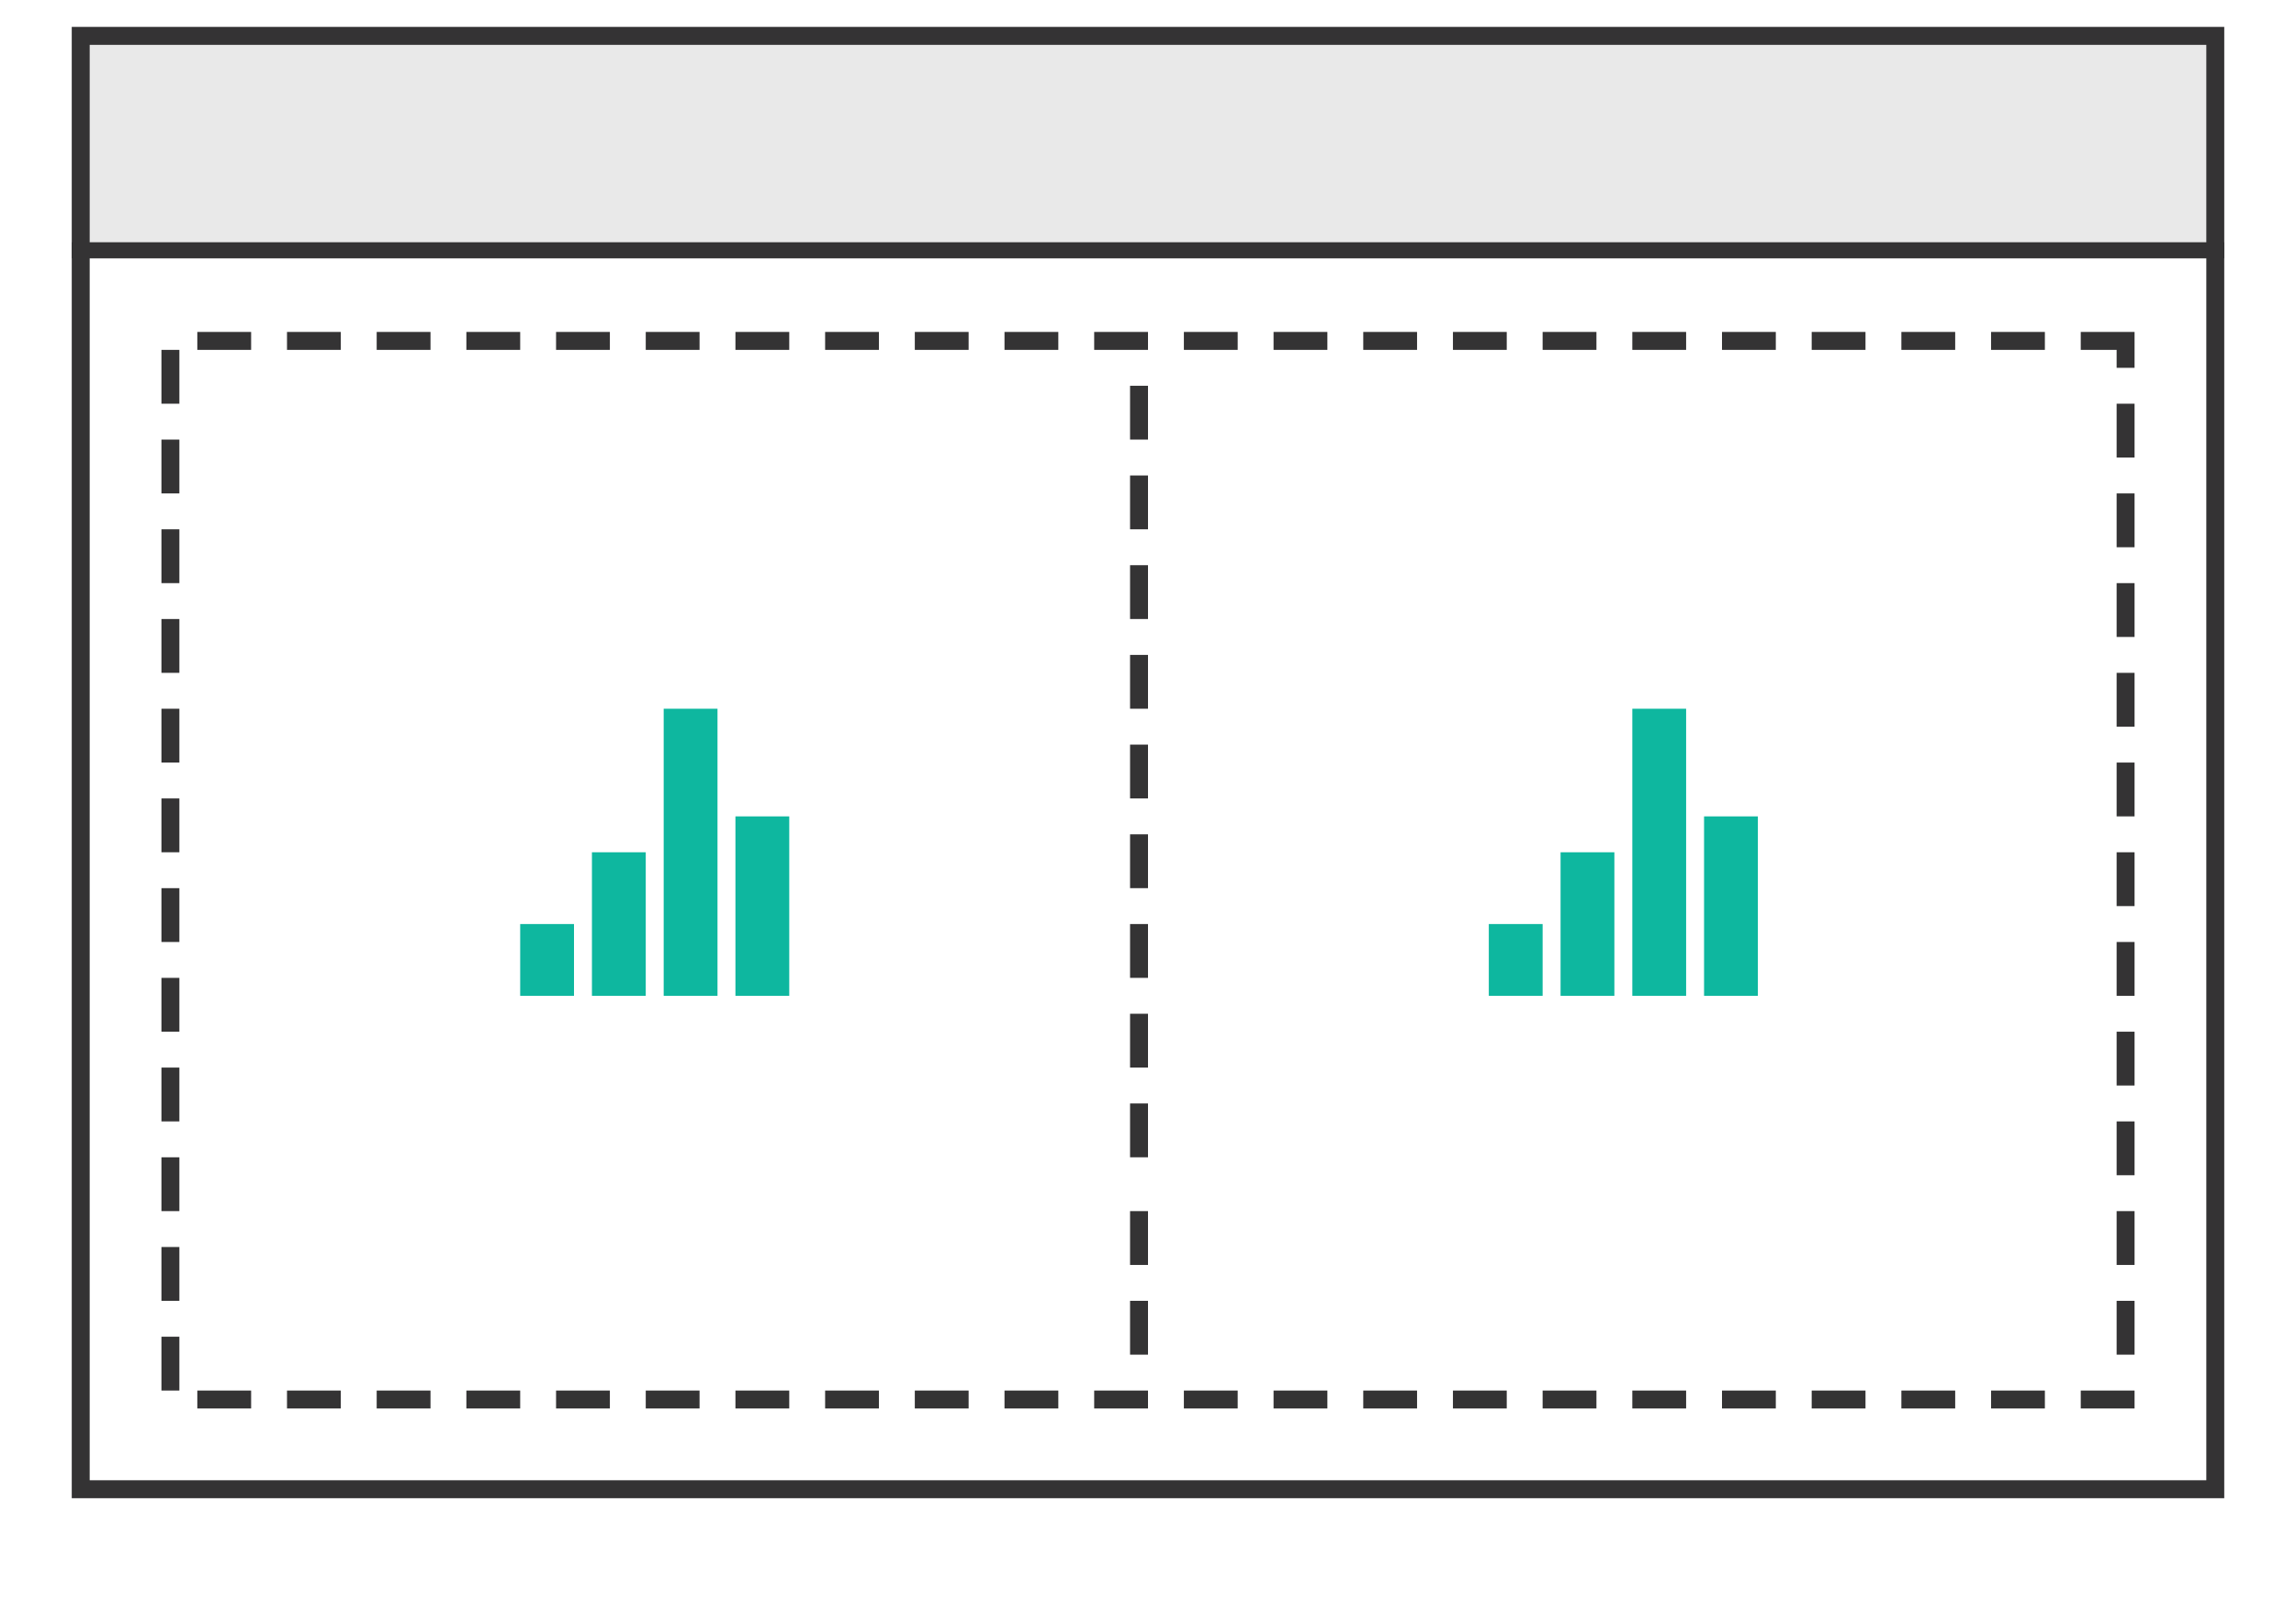
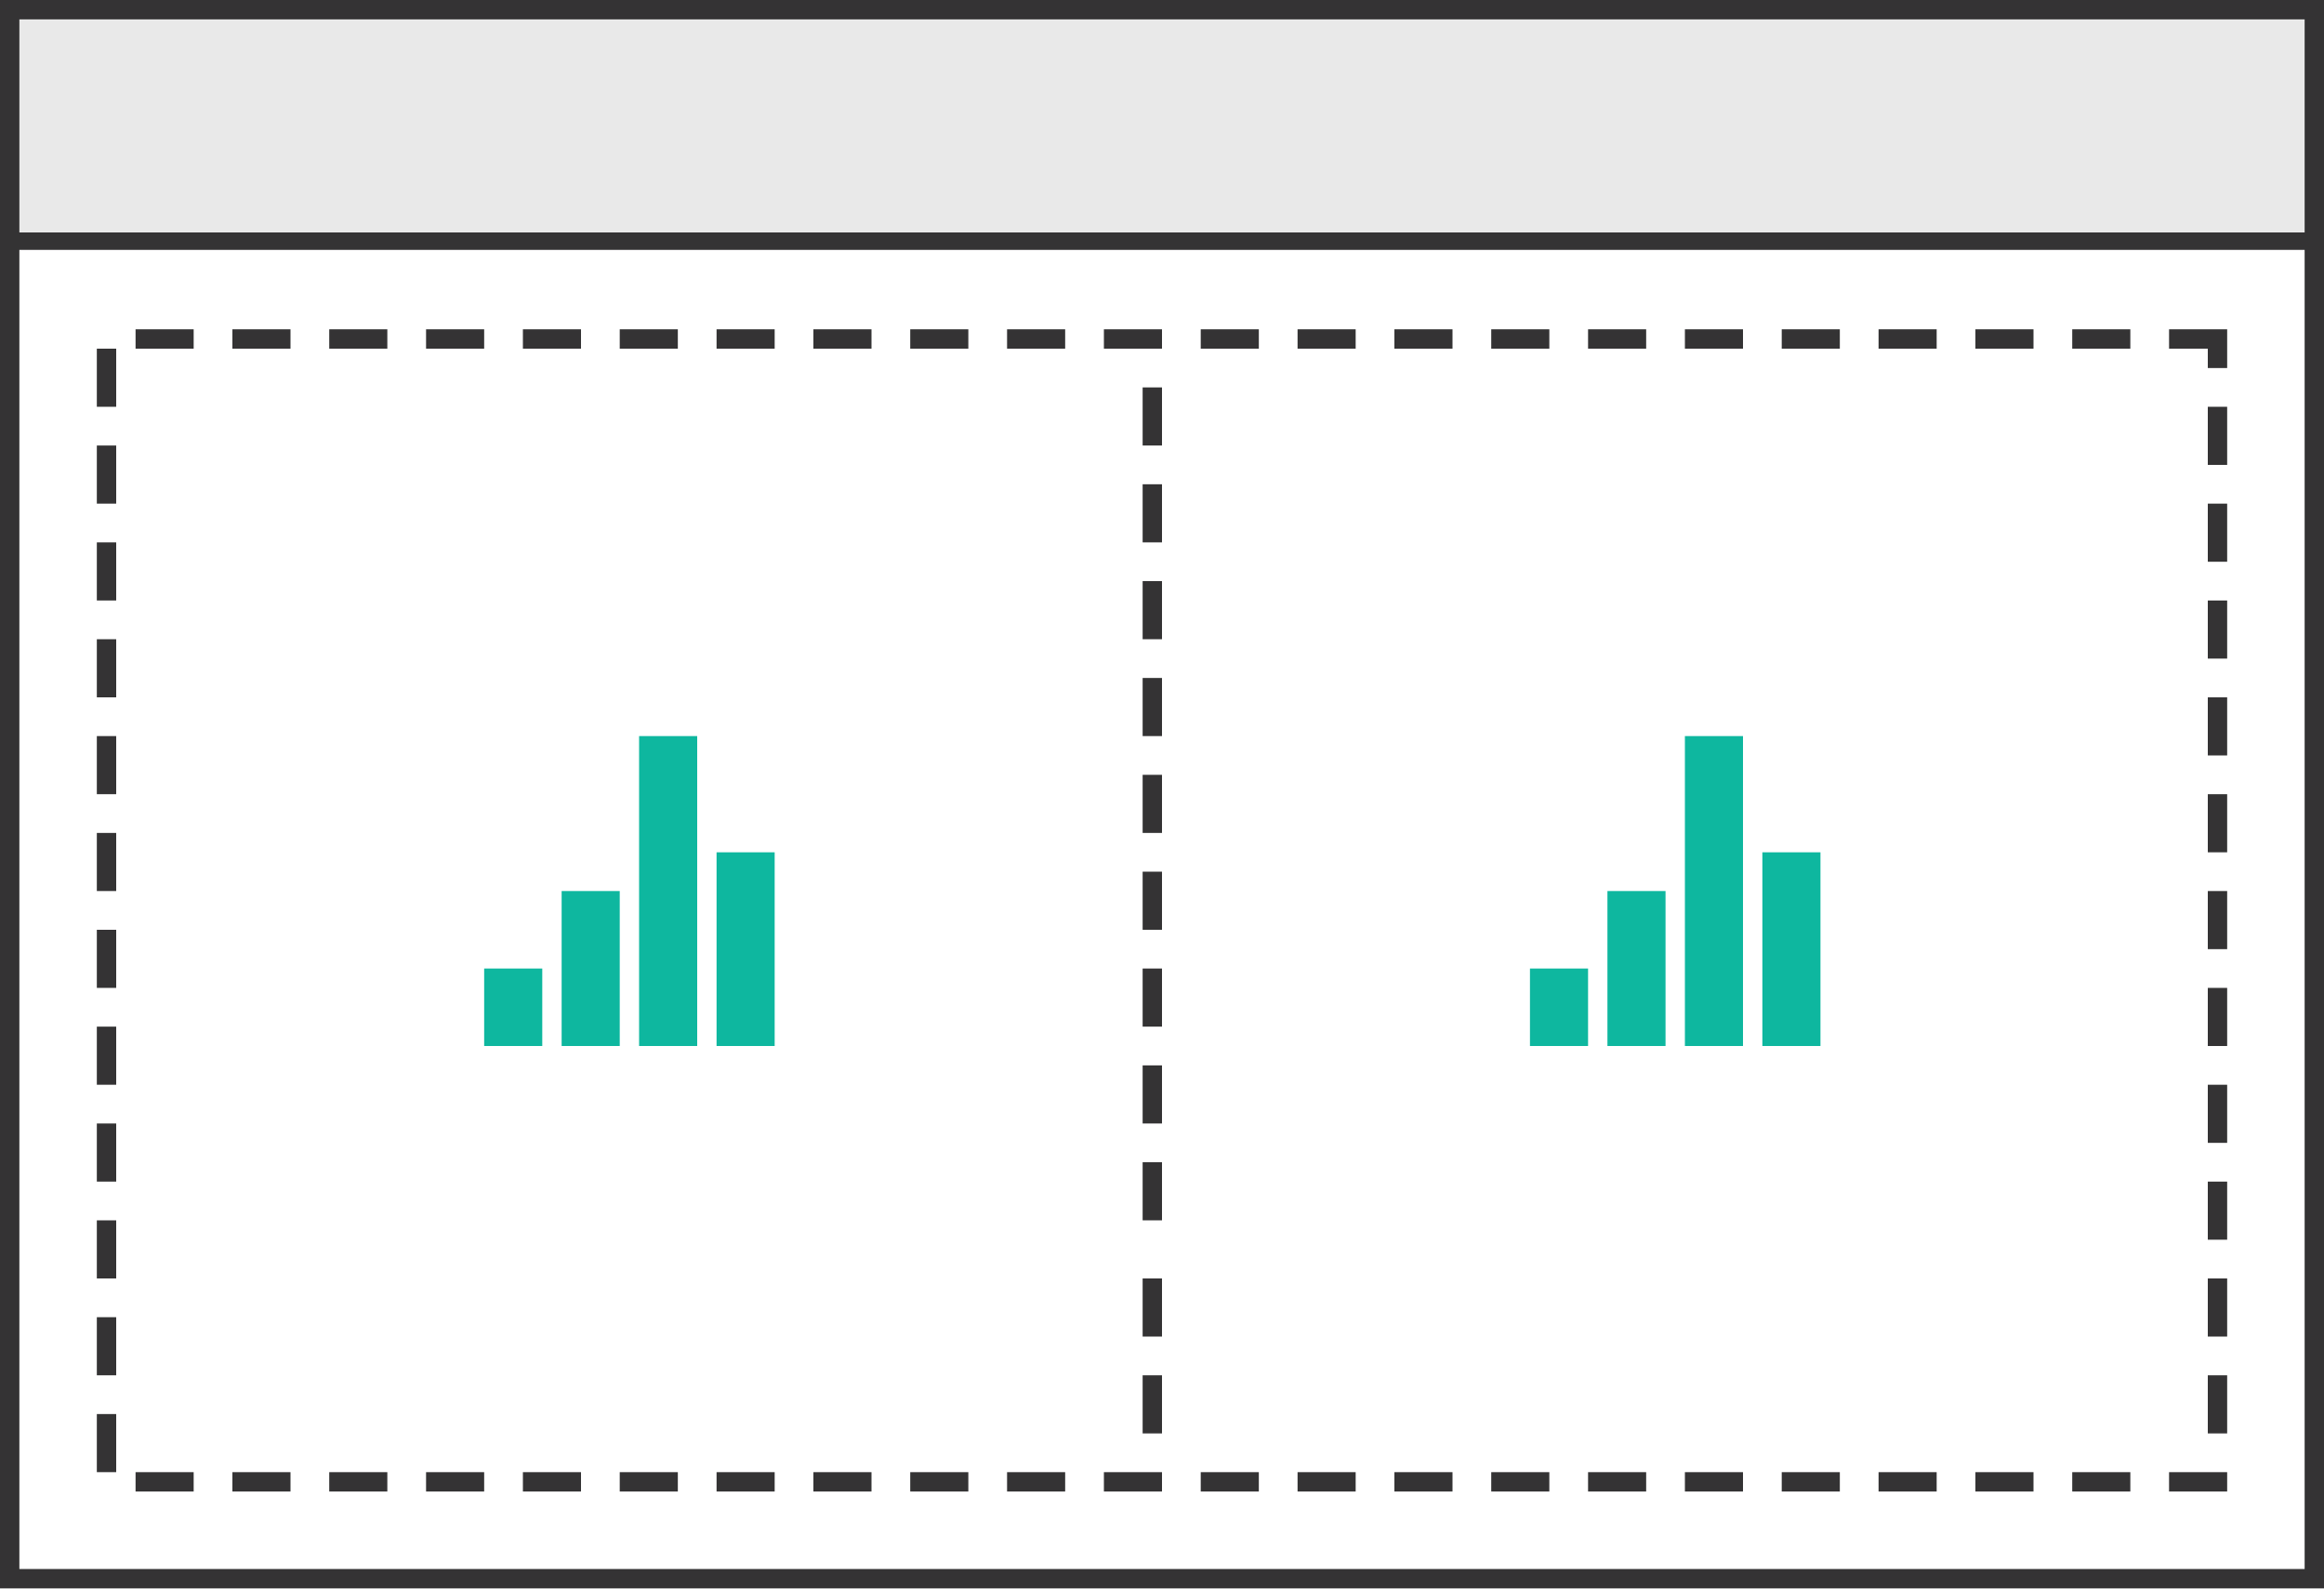
- <svg xmlns="http://www.w3.org/2000/svg" version="1.1" id="scene-template-vis-two" x="0px" y="0px" viewBox="-255 198.5 128 90" style="enable-background:new -255 198.5 128 90;" xml:space="preserve">
+ <svg xmlns="http://www.w3.org/2000/svg" version="1.1" id="scene-template-vis-two" x="0px" y="0px" viewBox="-251 200 120 82" style="enable-background:new -251 200 120 82;" xml:space="preserve">
  <style type="text/css">
	.st0{fill:#E9E9E9;}
	.st1{fill:#343334;}
	.st2{fill:#0EB79F;}
</style>
  <rect id="XMLID_124_" x="-251" y="200" class="st0" width="120" height="12" />
  <rect id="XMLID_122_" x="-251" y="212" class="st1" width="120" height="0.9" />
  <path id="XMLID_341_" class="st1" d="M-251,200v82h120v-82H-251z M-132,281h-118v-80h118V281z" />
  <path class="st1" d="M-192,271h1v3h-1V271z M-192,266h1v3h-1V266z M-192,260h1v3h-1V260z M-192,255h1v3h-1V255z M-192,250h1v3h-1  V250z M-192,245h1v3h-1V245z M-192,240h1v3h-1V240z M-192,235h1v3h-1V235z M-192,230h1v3h-1V230z M-192,225h1v3h-1V225z M-192,220h1  v3h-1V220z M-239,276h3v1h-3V276z M-244,276h3v1h-3V276z M-234,276h3v1h-3V276z M-229,276h3v1h-3V276z M-224,276h3v1h-3V276z   M-219,276h3v1h-3V276z M-214,276h3v1h-3V276z M-209,276h3v1h-3V276z M-204,276h3v1h-3V276z M-199,276h3v1h-3V276z M-194,276h3v1h-3  V276z M-189,276h3v1h-3V276z M-184,276h3v1h-3V276z M-179,276h3v1h-3V276z M-174,276h3v1h-3V276z M-169,276h3v1h-3V276z M-164,276h3  v1h-3V276z M-159,276h3v1h-3V276z M-154,276h3v1h-3V276z M-149,276h3v1h-3V276z M-144,276h3v1h-3V276z M-139,276h3v1h-3V276z   M-144,217h3v1h-3V217z M-139,217h3v1h-3V217z M-149,217h3v1h-3V217z M-154,217h3v1h-3V217z M-159,217h3v1h-3V217z M-164,217h3v1h-3  V217z M-169,217h3v1h-3V217z M-174,217h3v1h-3V217z M-179,217h3v1h-3V217z M-184,217h3v1h-3V217z M-189,217h3v1h-3V217z M-194,217h3  v1h-3V217z M-199,217h3v1h-3V217z M-204,217h3v1h-3V217z M-209,217h3v1h-3V217z M-214,217h3v1h-3V217z M-219,217h3v1h-3V217z   M-224,217h3v1h-3V217z M-229,217h3v1h-3V217z M-234,217h3v1h-3V217z M-239,217h3v1h-3V217z M-244,217h3v1h-3V217z M-137,271h1v3h-1  V271z M-137,266h1v3h-1V266z M-137,261h1v3h-1V261z M-137,256h1v3h-1V256z M-137,251h1v3h-1V251z M-137,246h1v3h-1V246z M-137,241h1  v3h-1V241z M-137,236h1v3h-1V236z M-137,231h1v3h-1V231z M-137,226h1v3h-1V226z M-137,221h1v3h-1V221z M-137,217h1v2h-1V217z   M-246,223h1v3h-1V223z M-246,218h1v3h-1V218z M-246,228h1v3h-1V228z M-246,233h1v3h-1V233z M-246,238h1v3h-1V238z M-246,243h1v3h-1  V243z M-246,248h1v3h-1V248z M-246,253h1v3h-1V253z M-246,258h1v3h-1V258z M-246,263h1v3h-1V263z M-246,268h1v3h-1V268z M-246,273h1  v3h-1V273z" />
  <path id="highlight" class="st2" d="M-172,250h3v4h-3V250z M-168,246h3v8h-3V246z M-164,238h3v16h-3V238z M-160,244h3v10h-3V244z   M-226,250h3v4h-3V250z M-222,246h3v8h-3V246z M-218,238h3v16h-3V238z M-214,244h3v10h-3V244z" />
</svg>
